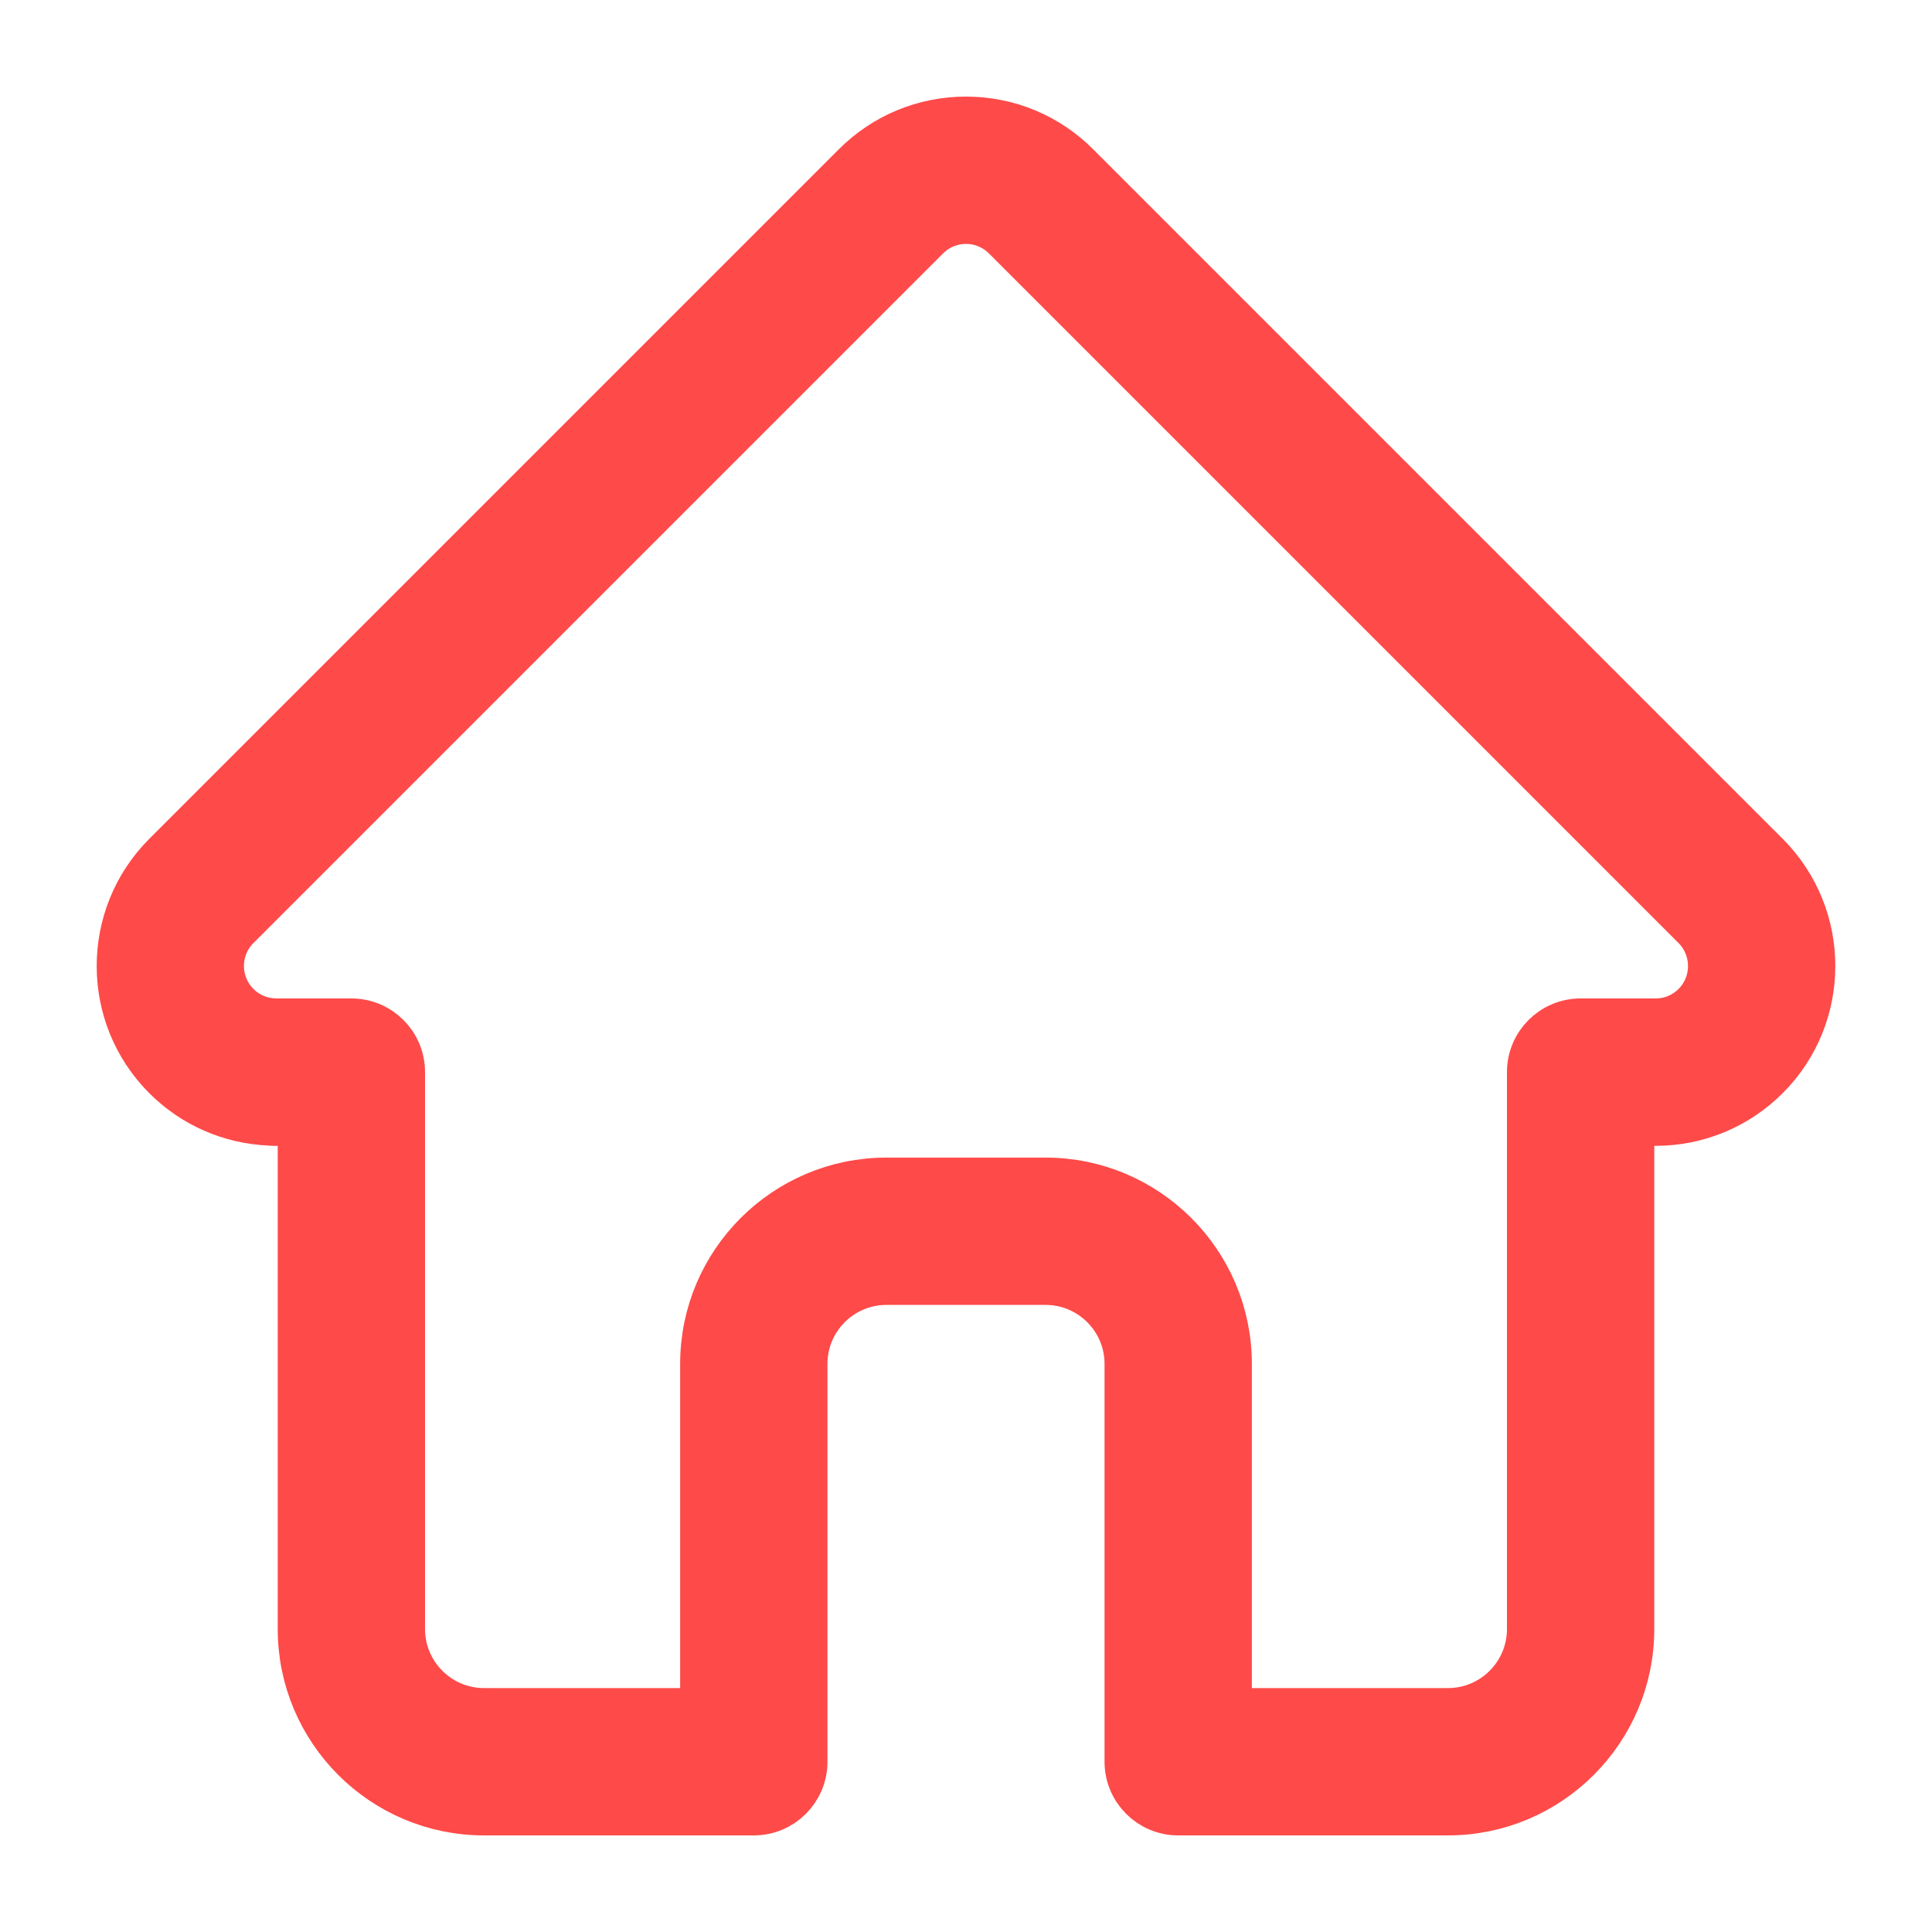
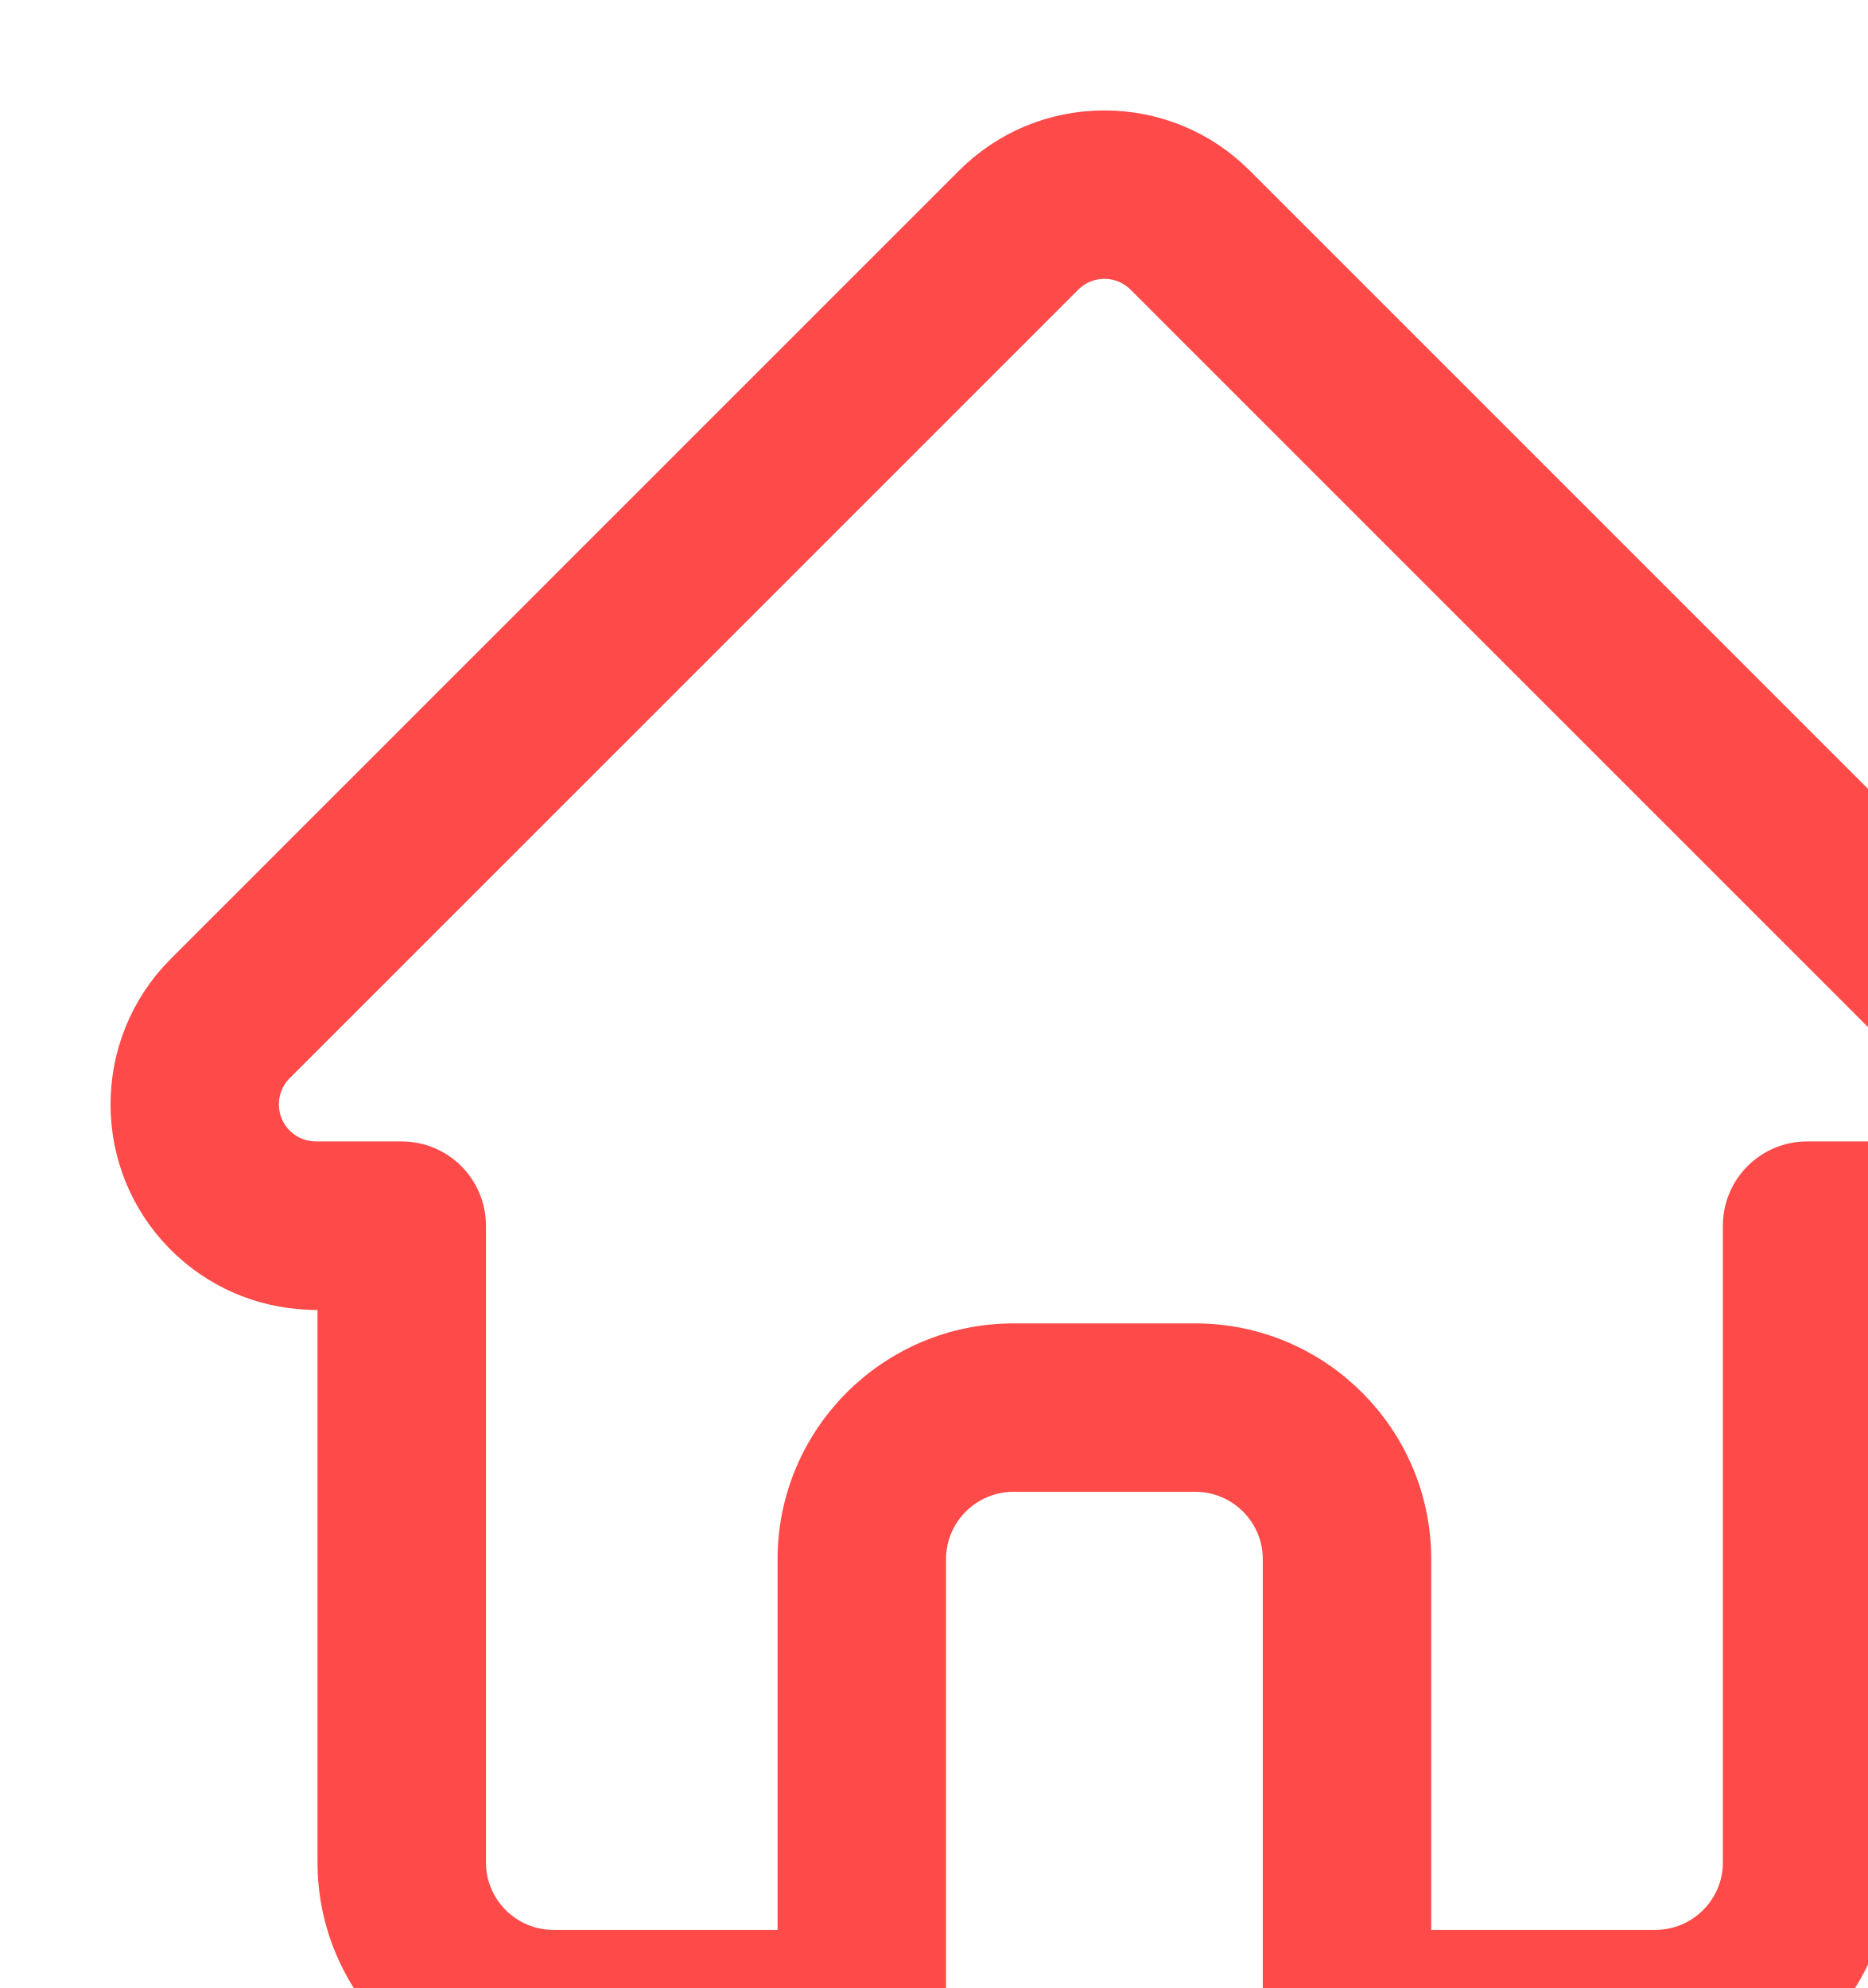
- <svg xmlns="http://www.w3.org/2000/svg" width="26" height="26" viewBox="0 0 24 24" fill="none">
+ <svg xmlns="http://www.w3.org/2000/svg" fill="none">
  <path d="M21.935 10.634L21.933 10.632L13.367 2.066C13.002 1.701 12.516 1.5 12 1.5C11.484 1.5 10.998 1.701 10.633 2.066L2.071 10.628C2.068 10.631 2.065 10.634 2.062 10.637C1.313 11.391 1.314 12.615 2.066 13.367C2.41 13.711 2.863 13.91 3.349 13.931C3.369 13.933 3.389 13.934 3.409 13.934H3.75V20.237C3.75 21.485 4.765 22.5 6.013 22.5H9.364C9.704 22.5 9.979 22.224 9.979 21.885V16.942C9.979 16.373 10.442 15.91 11.012 15.91H12.988C13.558 15.91 14.021 16.373 14.021 16.942V21.885C14.021 22.224 14.296 22.5 14.636 22.5H17.987C19.235 22.5 20.25 21.485 20.25 20.237V13.934H20.567C21.083 13.934 21.568 13.732 21.934 13.367C22.687 12.614 22.687 11.388 21.935 10.634ZM21.064 12.497C20.931 12.63 20.754 12.703 20.567 12.703H19.635C19.295 12.703 19.02 12.979 19.02 13.318V20.237C19.02 20.806 18.557 21.27 17.987 21.27H15.251V16.942C15.251 15.695 14.236 14.68 12.988 14.68H11.012C9.764 14.68 8.749 15.695 8.749 16.942V21.27H6.013C5.443 21.27 4.98 20.806 4.98 20.237V13.318C4.98 12.979 4.705 12.703 4.365 12.703H3.449C3.44 12.702 3.43 12.702 3.42 12.702C3.237 12.699 3.065 12.626 2.936 12.497C2.662 12.223 2.662 11.777 2.936 11.503L2.937 11.502L11.503 2.936C11.636 2.804 11.812 2.73 12 2.73C12.188 2.73 12.364 2.804 12.497 2.936L21.061 11.5L21.065 11.504C21.337 11.779 21.337 12.223 21.064 12.497Z" fill="#FE4A49" stroke="#FE4A49" stroke-width="0.6" />
</svg>
